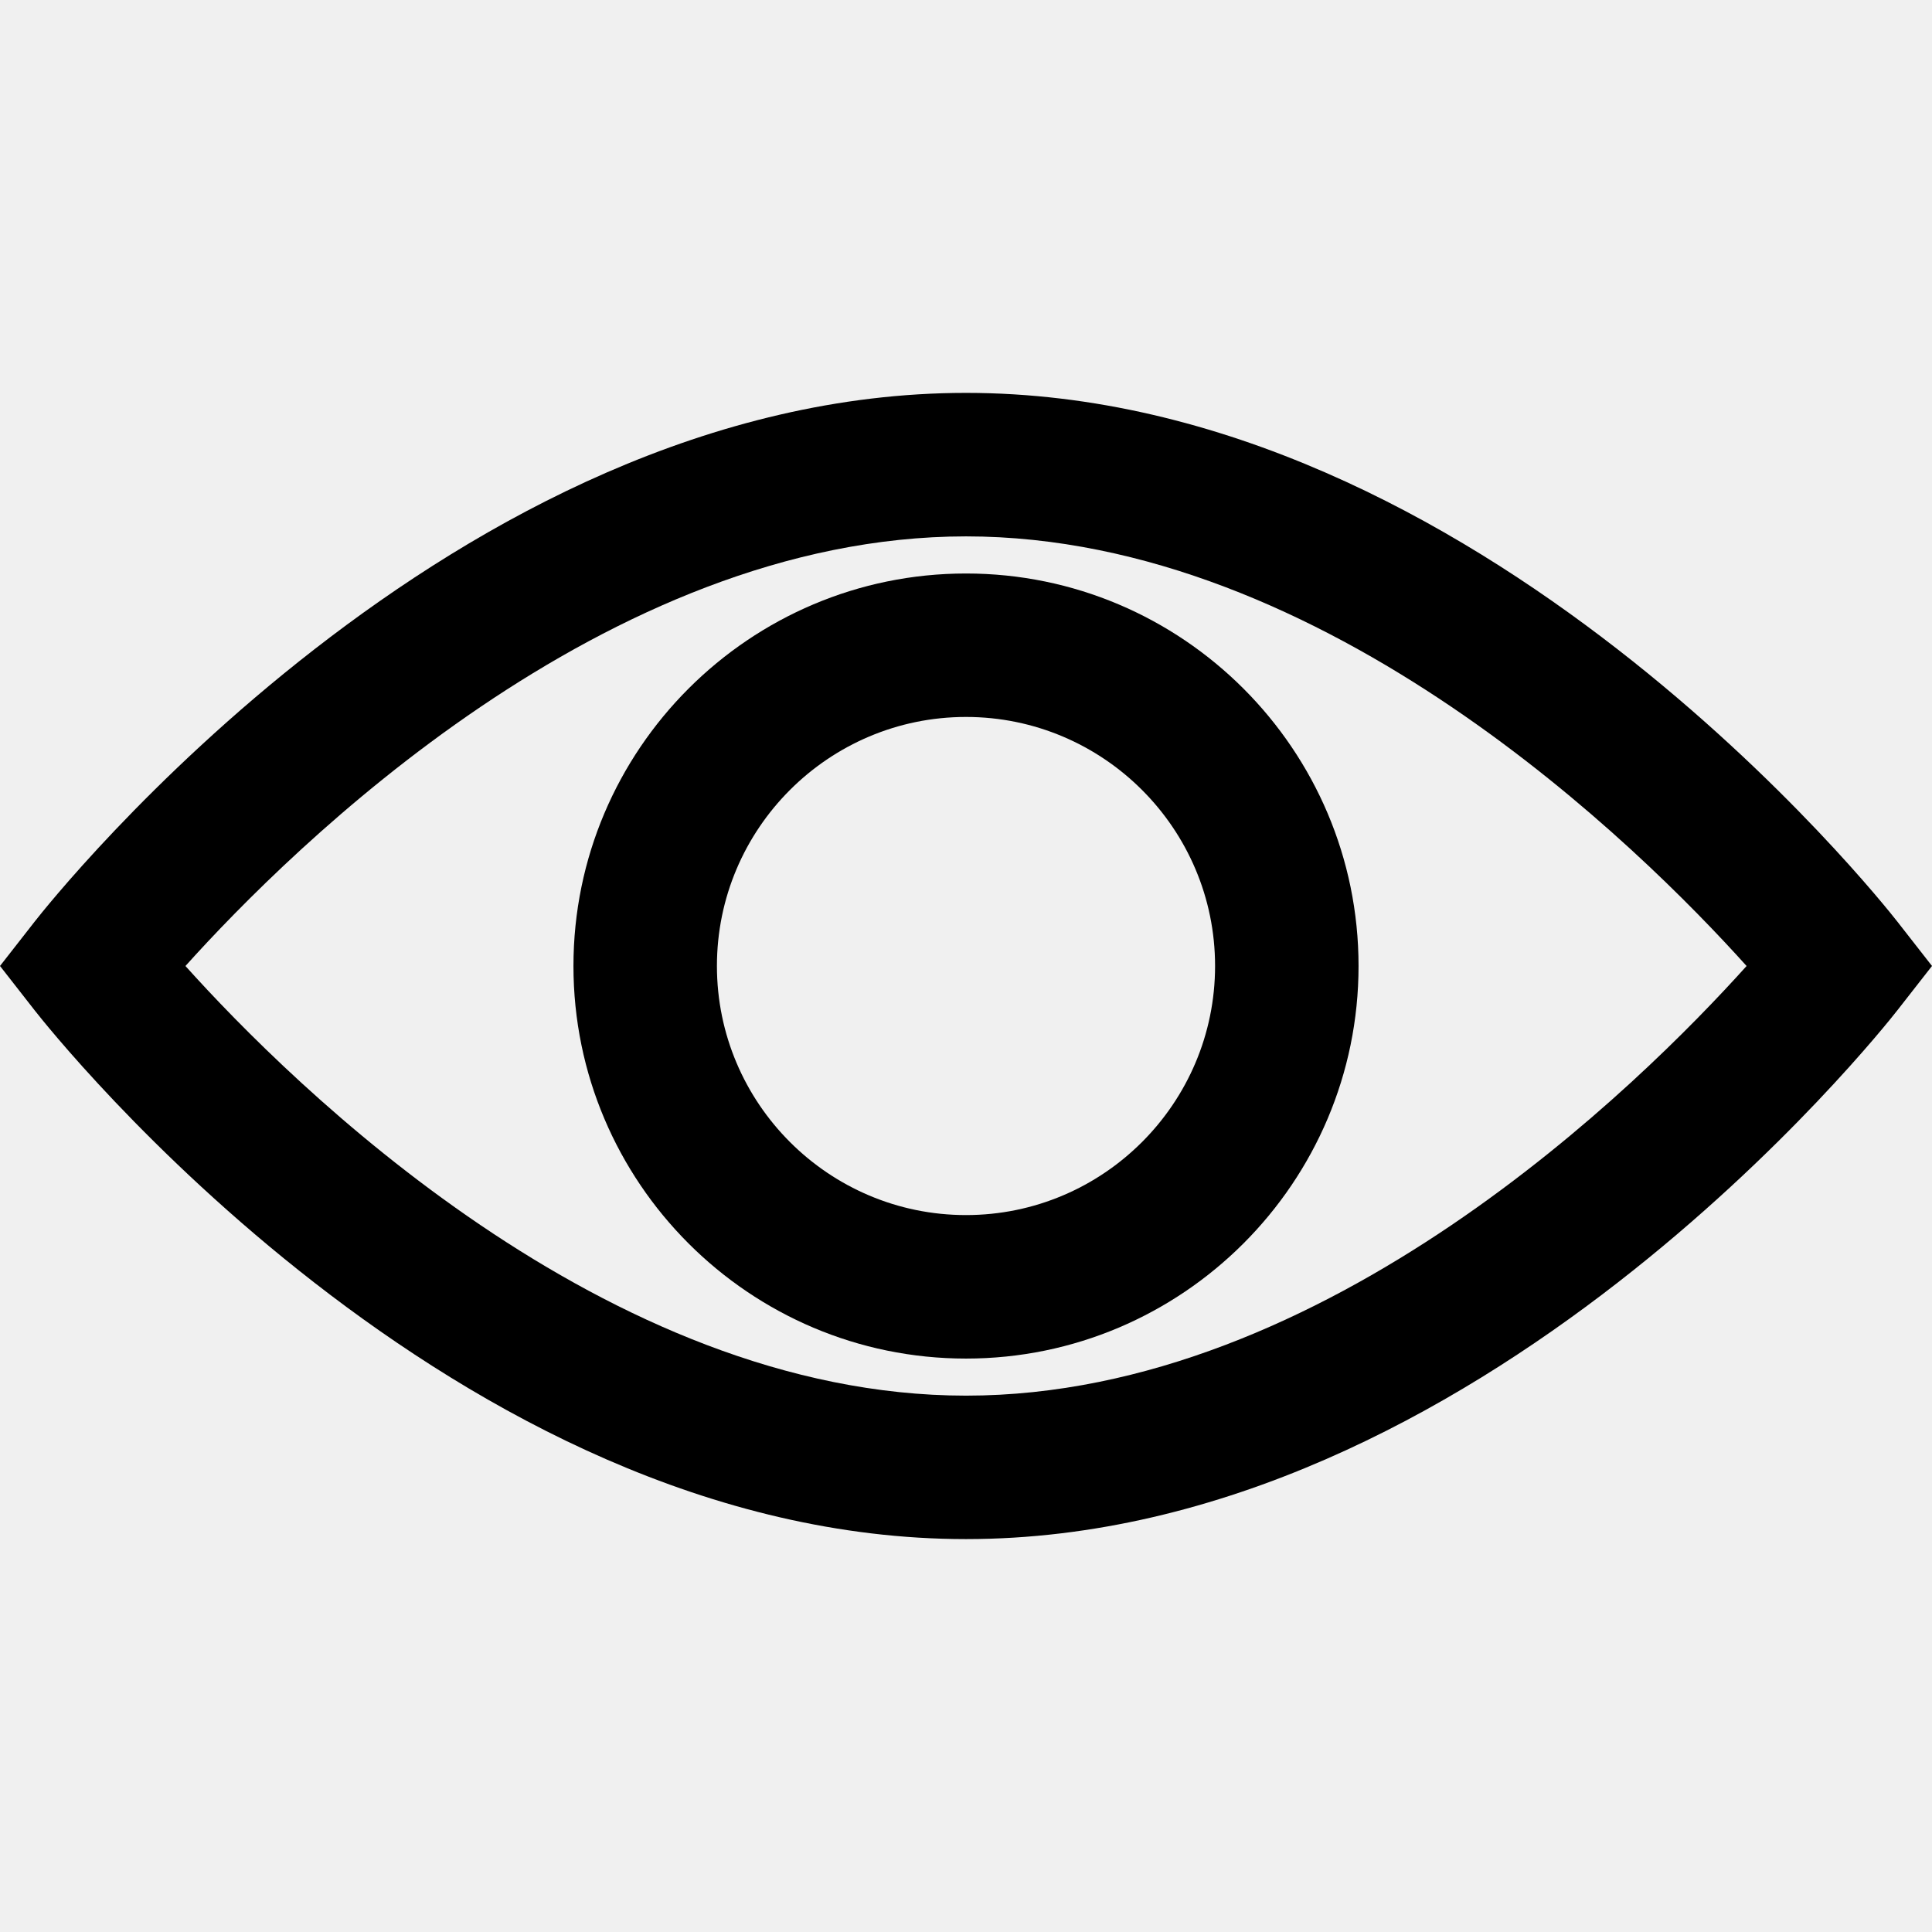
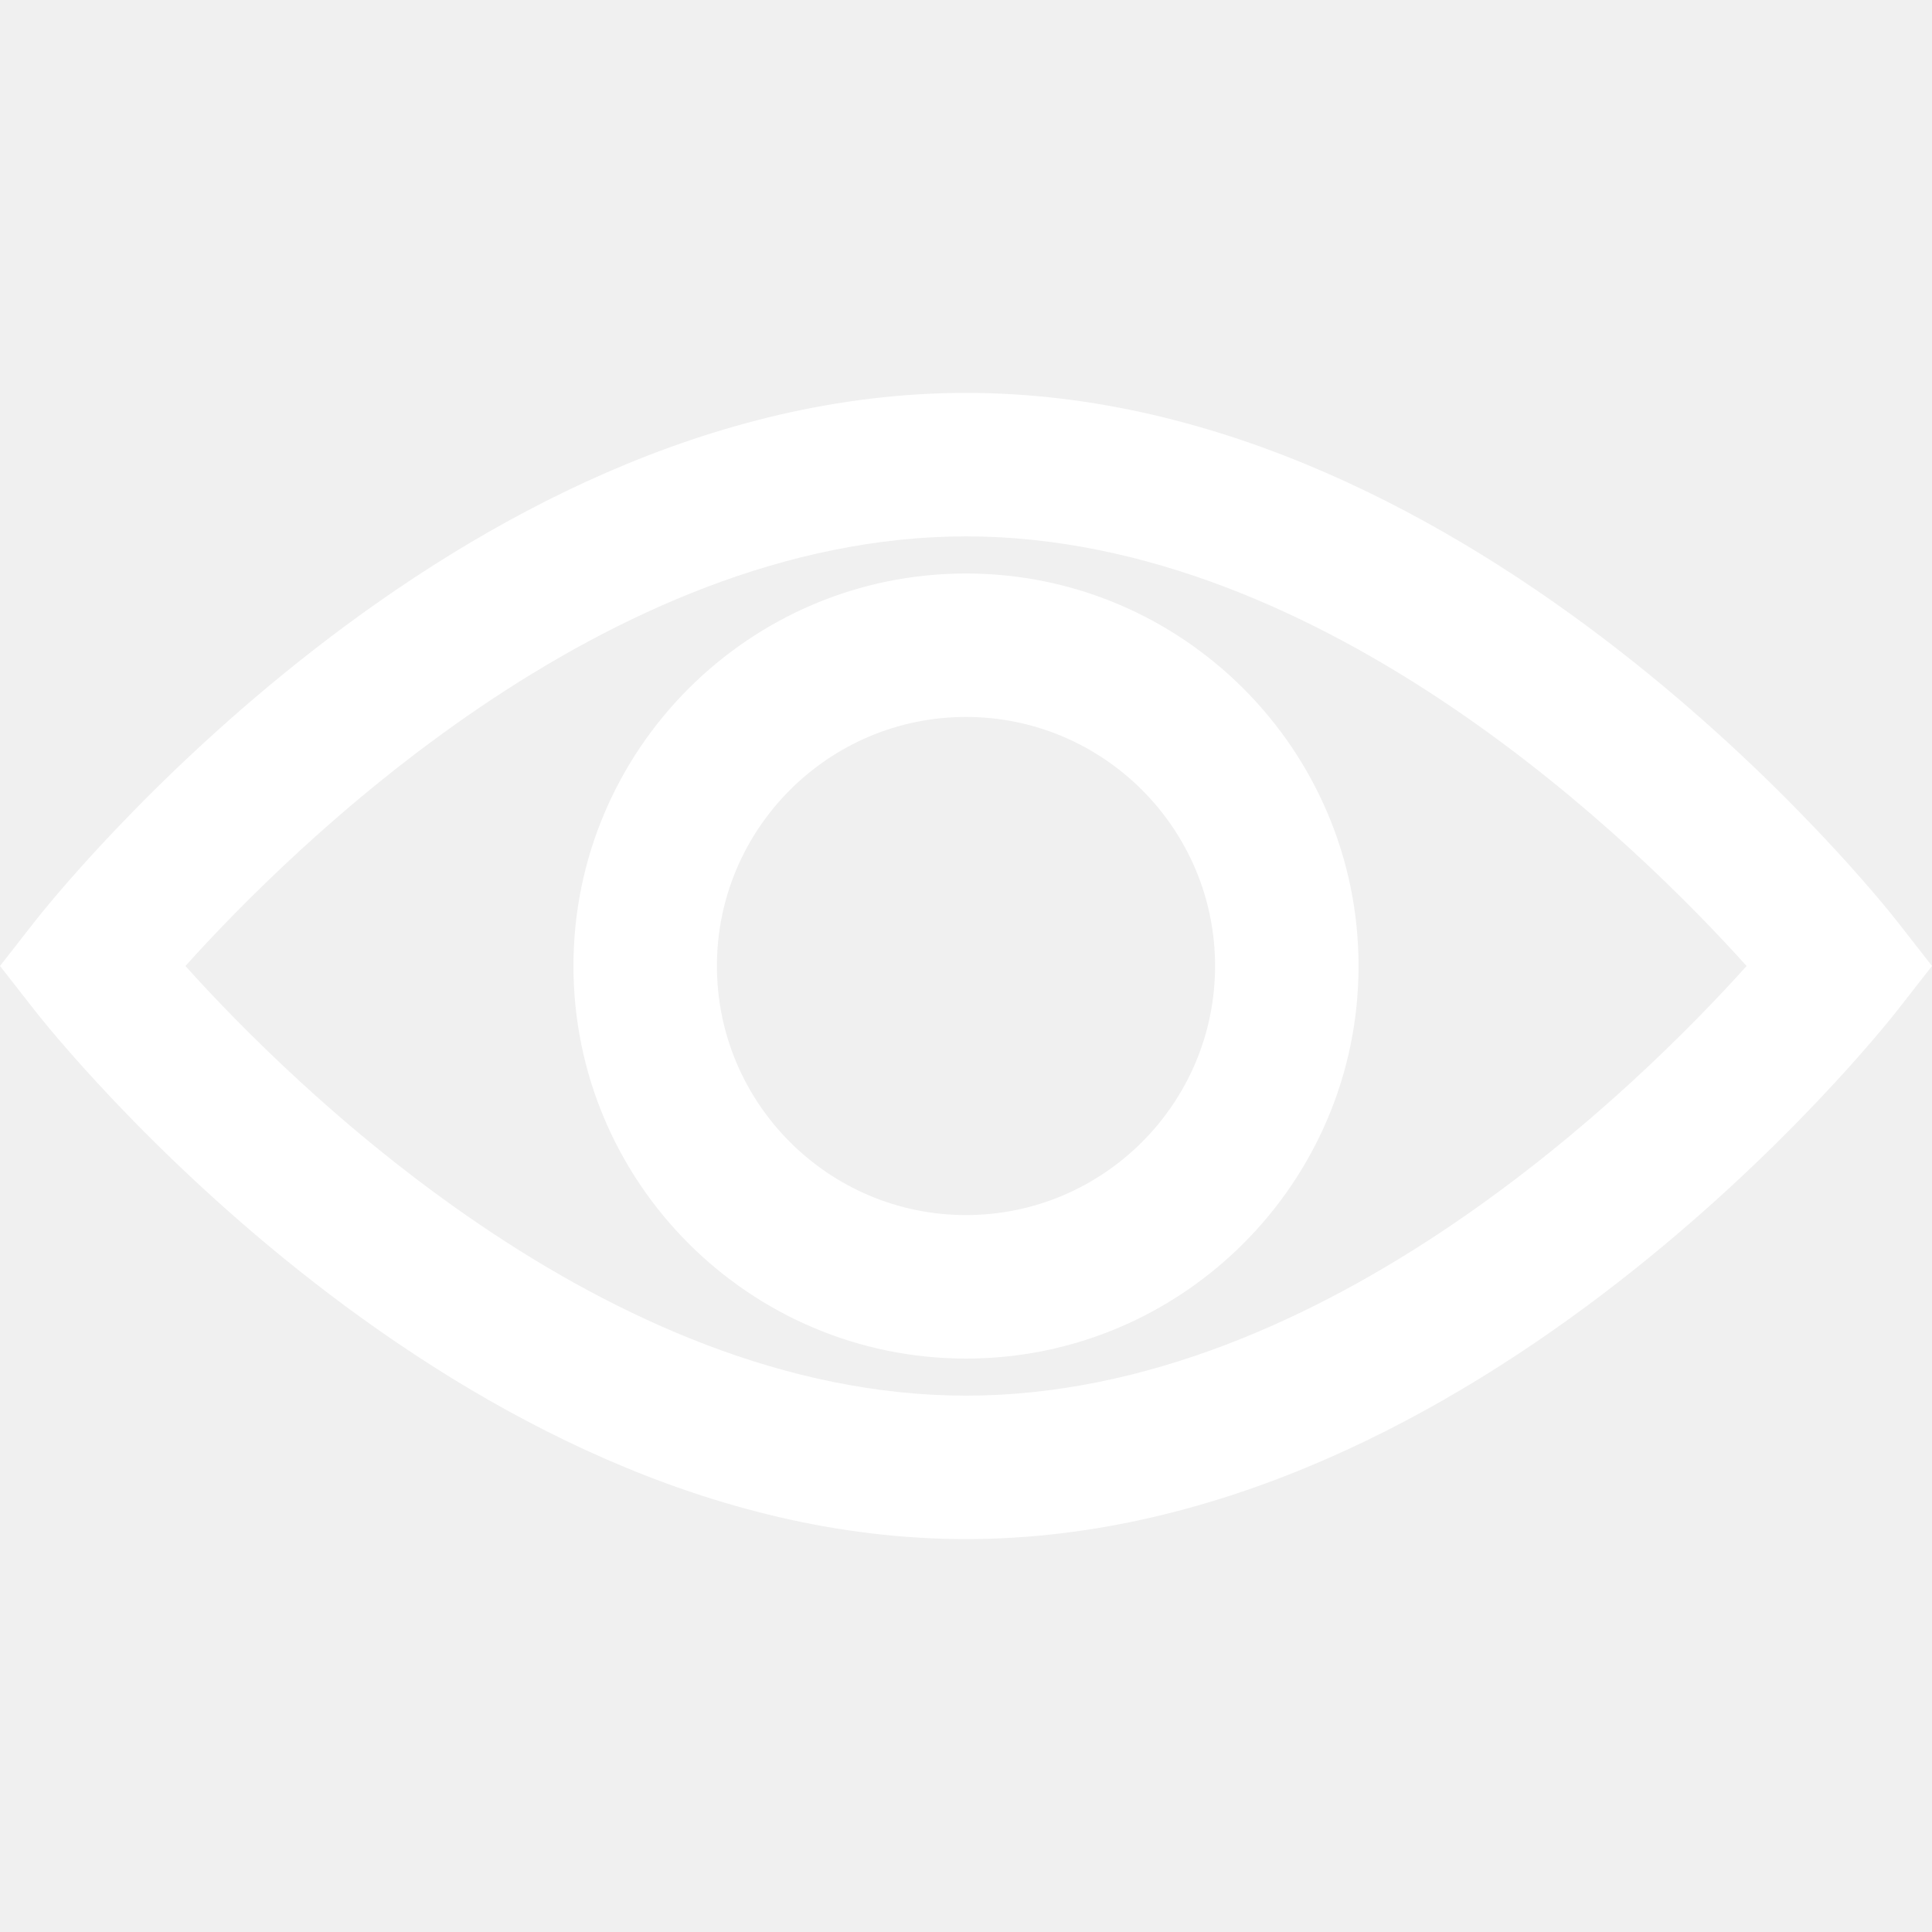
<svg xmlns="http://www.w3.org/2000/svg" version="1.1" id="Capa_1" x="0px" y="0px" viewBox="0 0 80.794 80.794" style="enable-background:new 0 0 80.794 80.794;" xml:space="preserve">
  <g>
    <g>
-       <path d="M79.351,38.549c-0.706-0.903-17.529-22.119-38.953-22.119c-21.426,0-38.249,21.216-38.955,22.119L0,40.396l1.443,1.847    c0.706,0.903,17.529,22.12,38.955,22.12c21.424,0,38.247-21.217,38.953-22.12l1.443-1.847L79.351,38.549z M40.398,58.364    c-15.068,0-28.22-13.046-32.643-17.967c4.425-4.922,17.576-17.966,32.643-17.966c15.066,0,28.218,13.045,32.642,17.966    C68.614,45.319,55.463,58.364,40.398,58.364z" />
-       <path d="M40.397,23.983c-9.052,0-16.416,7.363-16.416,16.414c0,9.053,7.364,16.417,16.416,16.417s16.416-7.364,16.416-16.417    C56.813,31.346,49.449,23.983,40.397,23.983z M40.397,50.813c-5.744,0-10.416-4.673-10.416-10.417    c0-5.742,4.672-10.414,10.416-10.414c5.743,0,10.416,4.672,10.416,10.414C50.813,46.14,46.14,50.813,40.397,50.813z" />
+       <path style="fill:#FFFFFF;" d="M79.351,38.549c-0.706-0.903-17.529-22.119-38.953-22.119c-21.426,0-38.249,21.216-38.955,22.119L0,40.396l1.443,1.847    c0.706,0.903,17.529,22.12,38.955,22.12c21.424,0,38.247-21.217,38.953-22.12l1.443-1.847L79.351,38.549z M40.398,58.364    c-15.068,0-28.22-13.046-32.643-17.967c4.425-4.922,17.576-17.966,32.643-17.966c15.066,0,28.218,13.045,32.642,17.966    C68.614,45.319,55.463,58.364,40.398,58.364z" />
+       <path style="fill:#FFFFFF;" d="M40.397,23.983c-9.052,0-16.416,7.363-16.416,16.414c0,9.053,7.364,16.417,16.416,16.417s16.416-7.364,16.416-16.417    C56.813,31.346,49.449,23.983,40.397,23.983z M40.397,50.813c-5.744,0-10.416-4.673-10.416-10.417    c0-5.742,4.672-10.414,10.416-10.414c5.743,0,10.416,4.672,10.416,10.414C50.813,46.14,46.14,50.813,40.397,50.813z" />
    </g>
  </g>
  <g>
</g>
  <g>
</g>
  <g>
</g>
  <g>
</g>
  <g>
</g>
  <g>
</g>
  <g>
</g>
  <g>
</g>
  <g>
</g>
  <g>
</g>
  <g>
</g>
  <g>
</g>
  <g>
</g>
  <g>
</g>
  <g>
</g>
</svg>
